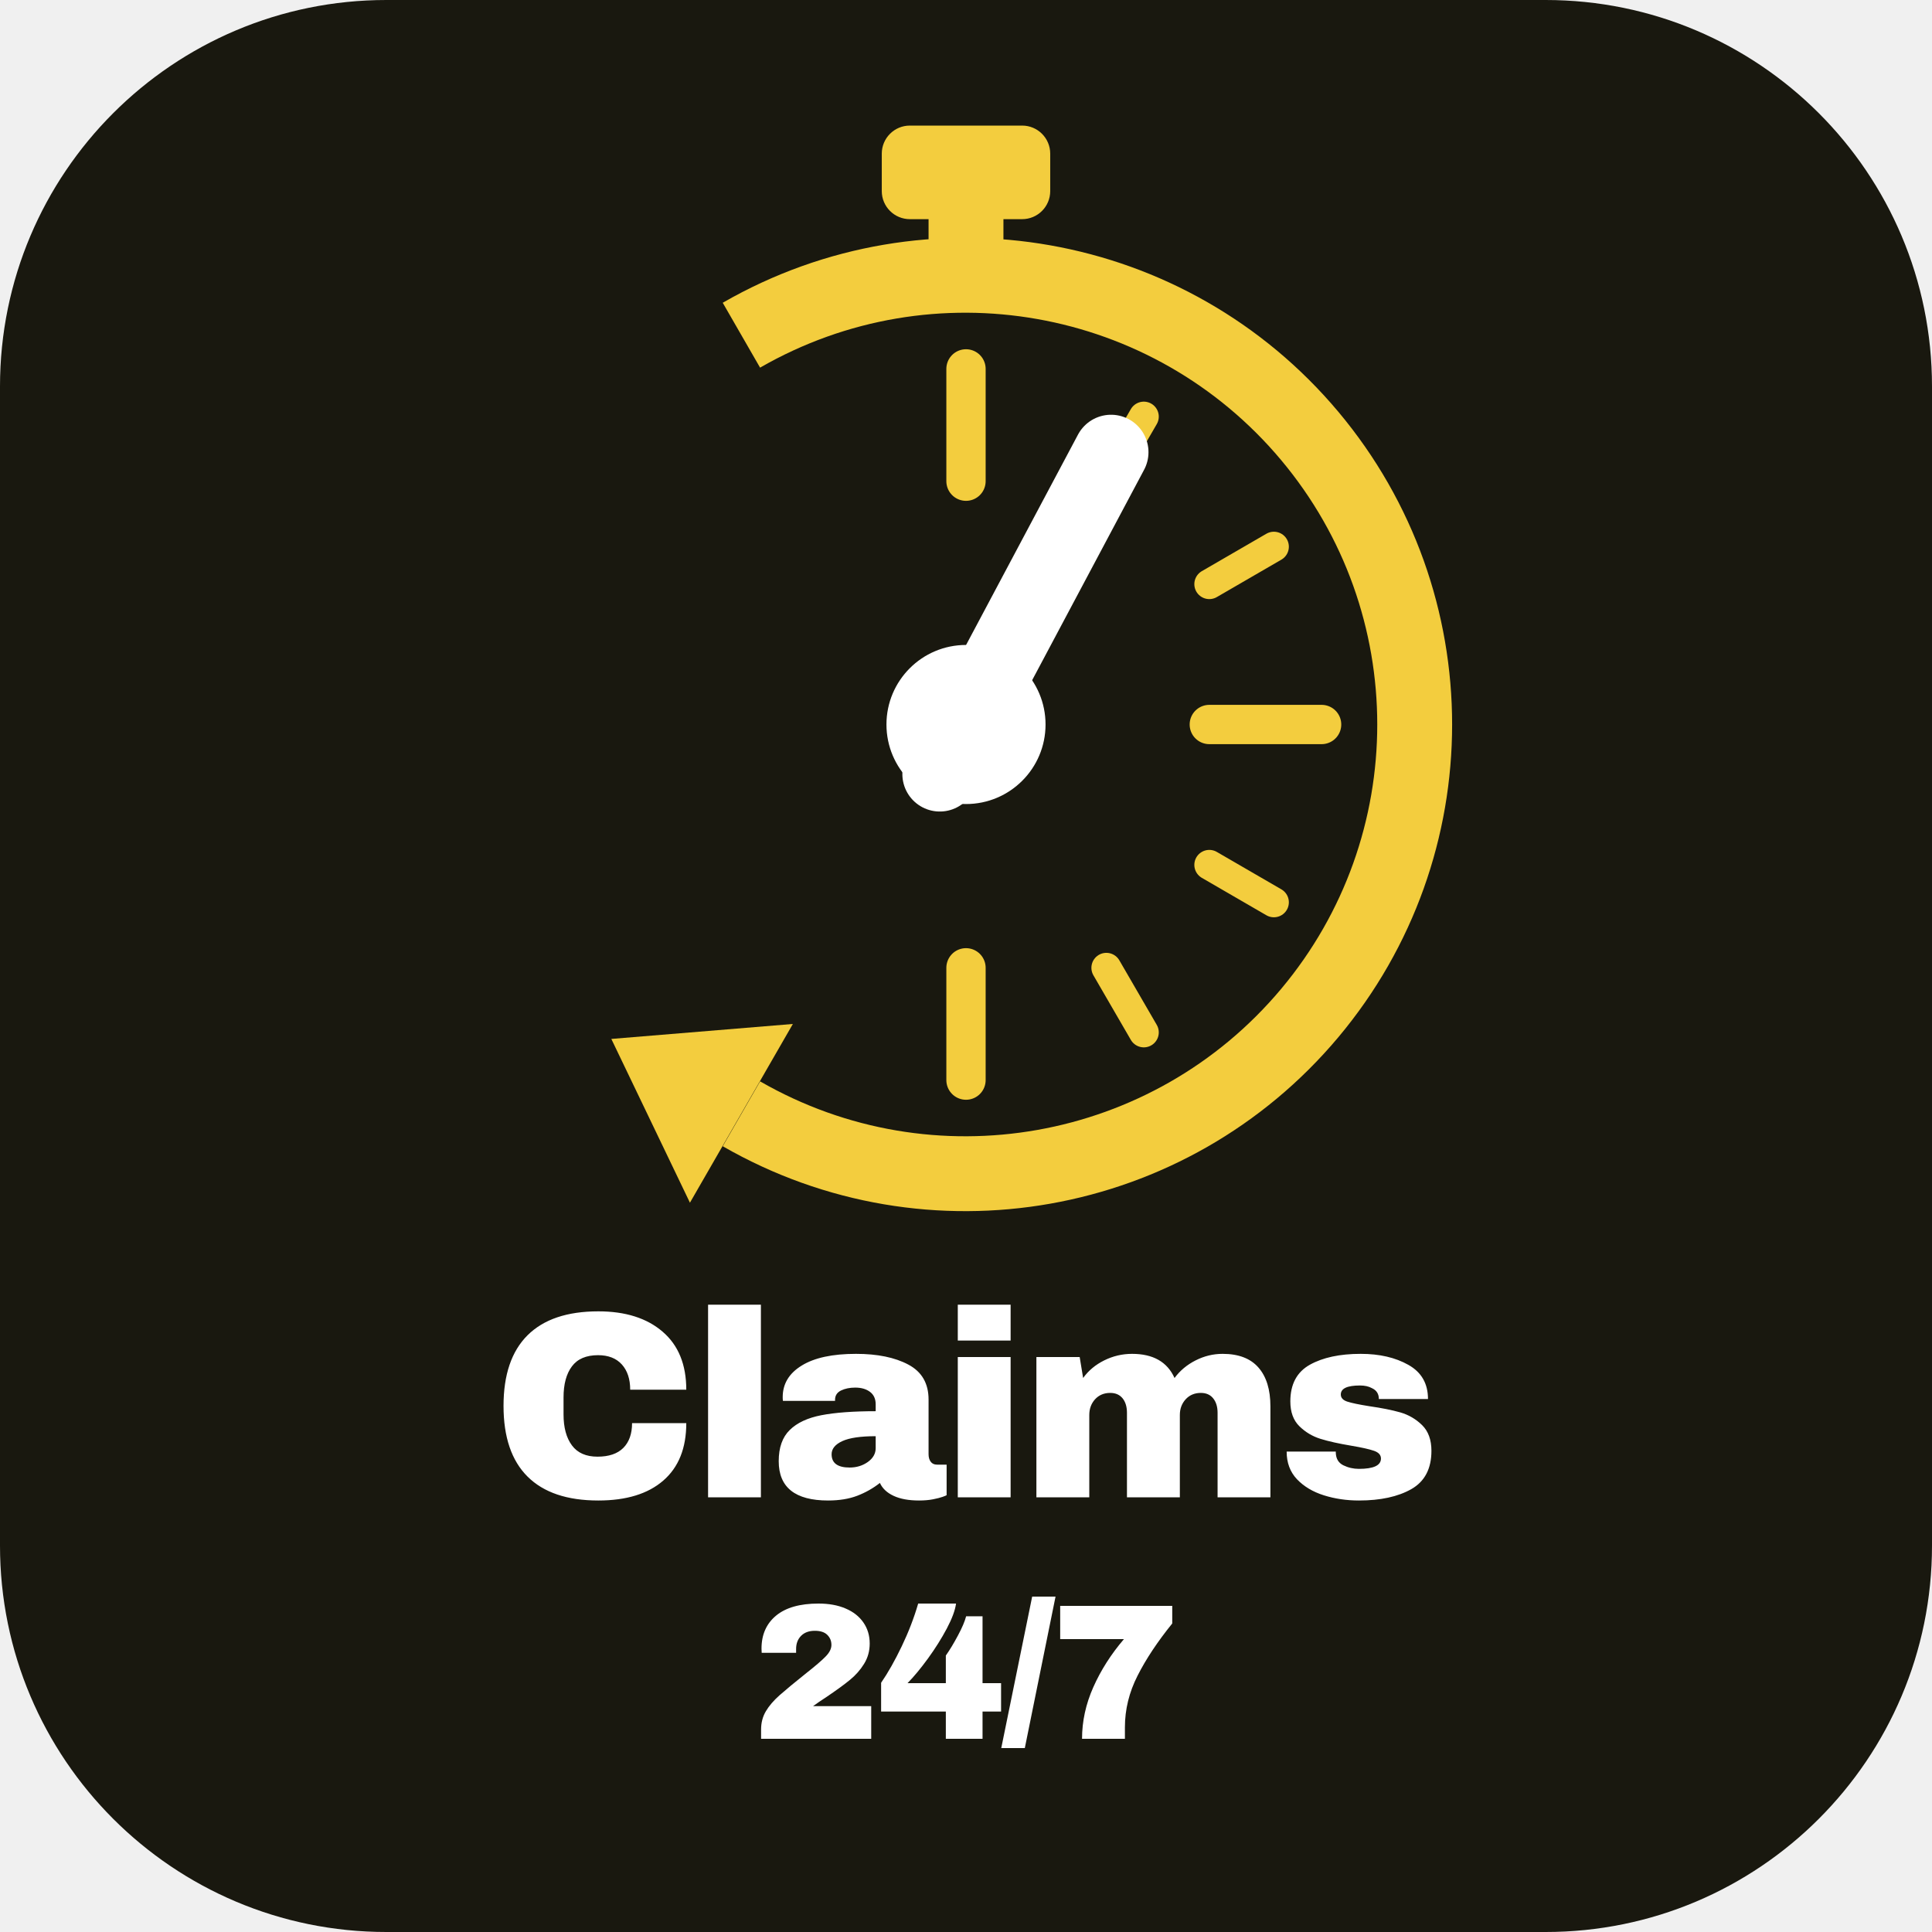
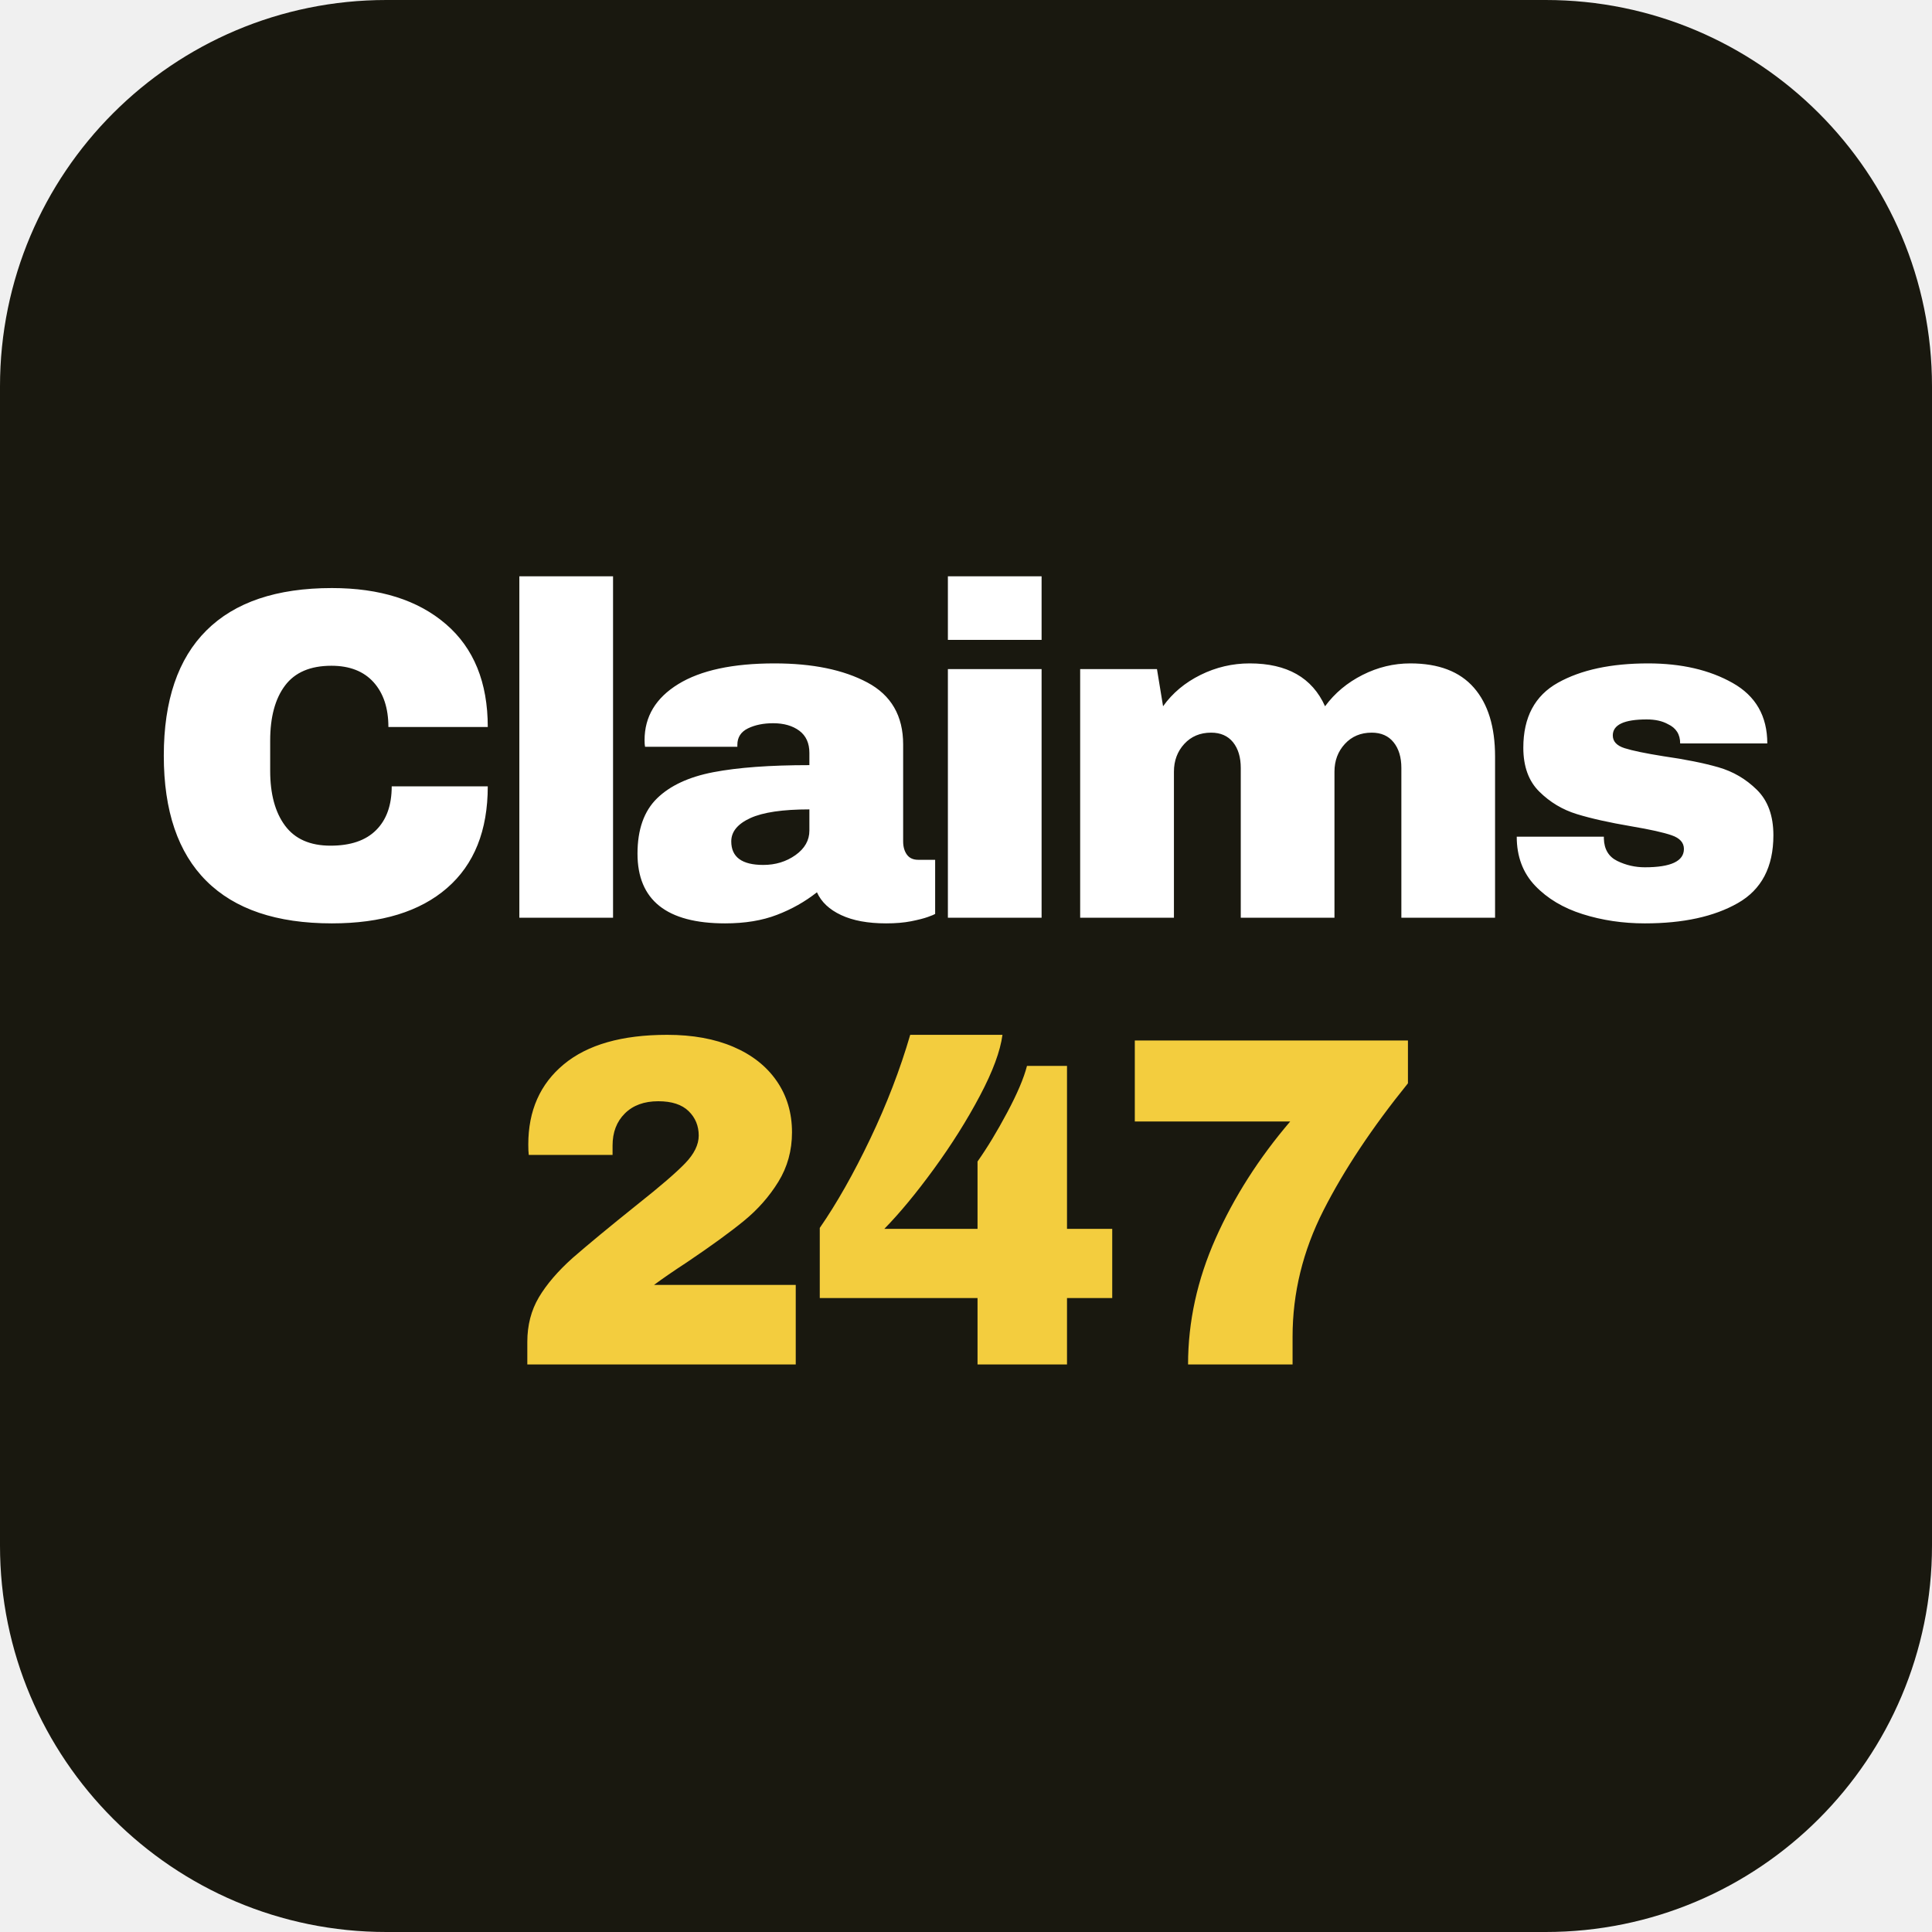
<svg xmlns="http://www.w3.org/2000/svg" viewBox="0 0 320 320" width="320" height="320">
  <rect width="320" height="320" rx="64" fill="#19180F" />
-   <g transform="translate(160,120) scale(1.55) translate(-50,-50)">
-     <rect x="41" y="-14" width="18" height="10" rx="3" fill="#F3CD3E" />
-     <rect x="46" y="-5" width="8" height="8" fill="#F3CD3E" />
-     <path d="M26.0 8.4 A48 48 0 1 1 26.0 91.6" fill="none" stroke="#F3CD3E" stroke-width="8" />
-     <polygon points="31.5,82.0 20.5,101.1 12.1,83.6" fill="#F3CD3E" />
-     <line x1="50.0" y1="24.0" x2="50.0" y2="12.0" stroke="#F3CD3E" stroke-width="4.2" stroke-linecap="round" />
-     <line x1="65.0" y1="24.0" x2="69.0" y2="17.1" stroke="#F3CD3E" stroke-width="3.2" stroke-linecap="round" />
-     <line x1="76.0" y1="35.0" x2="82.9" y2="31.0" stroke="#F3CD3E" stroke-width="3.2" stroke-linecap="round" />
-     <line x1="76.0" y1="50.0" x2="88.0" y2="50.0" stroke="#F3CD3E" stroke-width="4.2" stroke-linecap="round" />
-     <line x1="76.0" y1="65.0" x2="82.9" y2="69.0" stroke="#F3CD3E" stroke-width="3.2" stroke-linecap="round" />
-     <line x1="65.0" y1="76.0" x2="69.0" y2="82.9" stroke="#F3CD3E" stroke-width="3.2" stroke-linecap="round" />
-     <line x1="50.0" y1="76.0" x2="50.0" y2="88.0" stroke="#F3CD3E" stroke-width="4.2" stroke-linecap="round" />
-     <line x1="47.2" y1="55.3" x2="65.5" y2="20.9" stroke="#FFFFFF" stroke-width="8" stroke-linecap="round" />
-     <circle cx="50" cy="50" r="8.5" fill="#FFFFFF" />
-   </g>
-   <path d="M99.10 217.20Q105.84 217.20 109.75 220.57Q113.67 223.93 113.67 230.18L113.67 230.18L104.38 230.18Q104.38 227.54 103.00 226Q101.61 224.46 99.06 224.46L99.06 224.46Q96.11 224.46 94.73 226.31Q93.34 228.16 93.34 231.46L93.34 231.46L93.34 234.27Q93.34 237.53 94.73 239.40Q96.11 241.27 98.97 241.27L98.97 241.27Q101.79 241.27 103.24 239.82Q104.69 238.36 104.69 235.72L104.69 235.72L113.67 235.72Q113.67 241.93 109.86 245.23Q106.06 248.53 99.10 248.53L99.10 248.53Q91.36 248.53 87.38 244.57Q83.40 240.61 83.40 232.86L83.40 232.86Q83.40 225.12 87.38 221.16Q91.36 217.20 99.10 217.20L99.10 217.20ZM126.03 248L117.28 248L117.28 216.10L126.03 216.10L126.03 248ZM141.78 224.24Q147.11 224.24 150.45 226.02Q153.80 227.80 153.80 231.81L153.80 231.81L153.80 240.87Q153.80 241.62 154.15 242.10Q154.50 242.59 155.20 242.59L155.20 242.59L156.79 242.59L156.79 247.65Q156.66 247.74 156.11 247.93Q155.56 248.13 154.54 248.33Q153.53 248.53 152.21 248.53L152.21 248.53Q149.66 248.53 148.01 247.76Q146.36 246.99 145.74 245.62L145.74 245.62Q144.07 246.94 142.00 247.74Q139.94 248.53 137.16 248.53L137.16 248.53Q128.98 248.53 128.98 242.02L128.98 242.02Q128.98 238.63 130.81 236.85Q132.63 235.06 136.06 234.40Q139.50 233.74 145.04 233.74L145.04 233.74L145.04 232.60Q145.04 231.24 144.09 230.53Q143.15 229.83 141.65 229.83L141.65 229.83Q140.29 229.83 139.30 230.31Q138.31 230.80 138.31 231.85L138.31 231.85L138.31 232.03L129.68 232.03Q129.64 231.81 129.64 231.41L129.64 231.41Q129.64 228.11 132.79 226.18Q135.93 224.24 141.78 224.24L141.78 224.24ZM145.04 237.88Q141.30 237.88 139.52 238.69Q137.74 239.51 137.74 240.87L137.74 240.87Q137.74 243.07 140.73 243.07L140.73 243.07Q142.44 243.07 143.74 242.15Q145.04 241.22 145.04 239.86L145.04 239.86L145.04 237.88ZM167.39 222.04L158.64 222.04L158.64 216.10L167.39 216.10L167.39 222.04ZM167.39 248L158.64 248L158.64 224.77L167.39 224.77L167.39 248ZM202.50 224.24Q206.46 224.24 208.44 226.51Q210.42 228.77 210.42 232.95L210.42 232.95L210.42 248L201.67 248L201.67 234.01Q201.67 232.51 200.94 231.61Q200.22 230.71 198.90 230.71L198.90 230.71Q197.36 230.71 196.39 231.76Q195.42 232.82 195.42 234.36L195.42 234.36L195.42 248L186.66 248L186.66 234.01Q186.66 232.51 185.94 231.61Q185.21 230.71 183.89 230.71L183.89 230.71Q182.35 230.71 181.38 231.76Q180.42 232.82 180.42 234.36L180.42 234.36L180.42 248L171.66 248L171.66 224.77L178.83 224.77L179.40 228.24Q180.72 226.40 182.90 225.32Q185.08 224.24 187.50 224.24L187.50 224.24Q192.74 224.24 194.54 228.24L194.54 228.24Q195.90 226.40 198.04 225.32Q200.17 224.24 202.50 224.24L202.50 224.24ZM225.38 224.24Q230.05 224.24 233.28 226.07Q236.52 227.89 236.52 231.72L236.52 231.72L228.38 231.72Q228.38 230.44 227.23 229.92L227.23 229.92Q226.44 229.48 225.25 229.48L225.25 229.48Q222.08 229.48 222.08 230.97L222.08 230.97Q222.08 231.81 223.18 232.16Q224.28 232.51 226.79 232.91L226.79 232.91Q229.87 233.35 231.94 233.94Q234.01 234.54 235.55 236.05Q237.09 237.57 237.09 240.30L237.09 240.30Q237.09 244.74 233.77 246.64Q230.44 248.53 225.08 248.53L225.08 248.53Q222.00 248.53 219.27 247.67Q216.54 246.81 214.82 245.01Q213.11 243.20 213.11 240.43L213.11 240.43L221.25 240.43L221.25 240.61Q221.29 242.10 222.50 242.70Q223.71 243.29 225.08 243.29L225.08 243.29Q228.73 243.29 228.73 241.58L228.73 241.58Q228.73 240.70 227.58 240.30Q226.44 239.90 223.84 239.46L223.84 239.46Q220.72 238.94 218.72 238.32Q216.72 237.70 215.22 236.23Q213.72 234.76 213.72 232.12L213.72 232.12Q213.72 227.85 216.96 226.04Q220.19 224.24 225.38 224.24L225.38 224.24Z" fill="#FFFFFF" data-text="Claims" />
-   <path d="M135.57 265.60Q138.16 265.60 140.06 266.42Q141.97 267.23 143.01 268.74Q144.05 270.24 144.05 272.22L144.05 272.22Q144.05 274.08 143.12 275.58Q142.19 277.09 140.78 278.24Q139.38 279.39 136.91 281.06L136.91 281.06Q135.54 281.95 134.67 282.59L134.67 282.59L144.30 282.59L144.30 288L126.06 288L126.06 286.46Q126.06 284.77 126.85 283.44Q127.63 282.11 129.14 280.77L129.14 280.77Q130.67 279.42 133.55 277.12L133.55 277.12Q135.86 275.30 136.78 274.34Q137.71 273.38 137.71 272.45L137.71 272.45Q137.71 271.46 137.02 270.78Q136.34 270.11 134.96 270.11L134.96 270.11Q133.52 270.11 132.69 270.94Q131.86 271.78 131.86 273.12L131.86 273.12L131.86 273.76L126.16 273.76Q126.13 273.50 126.13 273.06L126.13 273.06Q126.13 269.60 128.54 267.60Q130.96 265.60 135.57 265.60L135.57 265.60ZM158.35 265.60Q158.13 267.26 156.82 269.74Q155.50 272.22 153.70 274.70Q151.89 277.18 150.32 278.78L150.32 278.78L156.66 278.78L156.66 274.21Q157.65 272.80 158.67 270.88Q159.70 268.96 160.02 267.71L160.02 267.71L162.74 267.71L162.74 278.78L165.81 278.78L165.81 283.49L162.74 283.49L162.74 288L156.66 288L156.66 283.49L145.94 283.49L145.94 278.72Q147.66 276.22 149.36 272.67Q151.06 269.12 152.08 265.60L152.08 265.60L158.35 265.60ZM169.74 289.54L165.84 289.54L170.96 264.45L174.83 264.45L169.74 289.54ZM194.16 268.90Q190.51 273.41 188.42 277.54Q186.32 281.66 186.32 286.11L186.32 286.11L186.32 288L179.22 288Q179.22 283.65 181.09 279.44Q182.96 275.23 186.16 271.49L186.16 271.49L175.60 271.49L175.60 265.98L194.16 265.98L194.16 268.90Z" fill="#FFFFFF" data-text="24/7" />
+   <path d="M54.97 97.40Q66.91 97.40 73.85 103.37Q80.79 109.33 80.79 120.41L80.79 120.41L64.33 120.41Q64.33 115.73 61.88 113Q59.42 110.27 54.89 110.27L54.89 110.27Q49.67 110.27 47.21 113.55Q44.75 116.82 44.75 122.67L44.75 122.67L44.75 127.66Q44.75 133.44 47.21 136.75Q49.67 140.07 54.74 140.07L54.74 140.07Q59.73 140.07 62.30 137.49Q64.88 134.92 64.88 130.24L64.88 130.24L80.79 130.24Q80.79 141.24 74.04 147.09Q67.30 152.94 54.97 152.94L54.97 152.94Q41.24 152.94 34.19 145.92Q27.13 138.90 27.13 125.17L27.13 125.17Q27.13 111.44 34.19 104.42Q41.24 97.40 54.97 97.40L54.97 97.40ZM101.54 152L86.02 152L86.02 95.45L101.54 95.45L101.54 152ZM128.29 109.88Q137.73 109.88 143.66 113.04Q149.59 116.20 149.59 123.30L149.59 123.30L149.59 139.36Q149.59 140.69 150.21 141.55Q150.83 142.41 152.08 142.41L152.08 142.41L154.89 142.41L154.89 151.38Q154.66 151.53 153.68 151.88Q152.71 152.23 150.91 152.59Q149.12 152.94 146.78 152.94L146.78 152.94Q142.25 152.94 139.33 151.57Q136.40 150.21 135.31 147.79L135.31 147.79Q132.35 150.13 128.68 151.53Q125.02 152.94 120.10 152.94L120.10 152.94Q105.59 152.94 105.59 141.39L105.59 141.39Q105.59 135.39 108.83 132.23Q112.07 129.07 118.15 127.90Q124.24 126.73 134.06 126.73L134.06 126.73L134.06 124.70Q134.06 122.28 132.39 121.03Q130.71 119.79 128.06 119.79L128.06 119.79Q125.64 119.79 123.89 120.64Q122.13 121.50 122.13 123.37L122.13 123.37L122.13 123.69L106.84 123.69Q106.76 123.30 106.76 122.59L106.76 122.59Q106.76 116.74 112.34 113.31Q117.92 109.88 128.29 109.88L128.29 109.88ZM134.06 134.06Q127.43 134.06 124.28 135.50Q121.12 136.95 121.12 139.36L121.12 139.36Q121.12 143.26 126.42 143.26L126.42 143.26Q129.46 143.26 131.76 141.63Q134.06 139.99 134.06 137.57L134.06 137.57L134.06 134.06ZM172.52 105.98L157.00 105.98L157.00 95.45L172.52 95.45L172.52 105.98ZM172.52 152L157.00 152L157.00 110.82L172.52 110.82L172.52 152ZM233.59 109.88Q240.61 109.88 244.12 113.90Q247.63 117.91 247.63 125.32L247.63 125.32L247.63 152L232.11 152L232.11 127.20Q232.11 124.54 230.82 122.94Q229.54 121.35 227.20 121.35L227.20 121.35Q224.47 121.35 222.75 123.22Q221.03 125.09 221.03 127.82L221.03 127.82L221.03 152L205.51 152L205.51 127.20Q205.51 124.54 204.23 122.94Q202.94 121.35 200.60 121.35L200.60 121.35Q197.87 121.35 196.15 123.22Q194.44 125.09 194.44 127.82L194.44 127.82L194.44 152L178.91 152L178.91 110.82L191.63 110.82L192.64 116.98Q194.98 113.70 198.84 111.79Q202.70 109.88 206.99 109.88L206.99 109.88Q216.28 109.88 219.47 116.98L219.47 116.98Q221.89 113.70 225.68 111.79Q229.46 109.88 233.59 109.88L233.59 109.88ZM272.98 109.88Q281.25 109.88 286.98 113.12Q292.72 116.35 292.72 123.14L292.72 123.14L278.29 123.14Q278.29 120.88 276.26 119.94L276.26 119.94Q274.86 119.16 272.75 119.16L272.75 119.16Q267.13 119.16 267.13 121.81L267.13 121.81Q267.13 123.30 269.08 123.92Q271.03 124.54 275.48 125.25L275.48 125.25Q280.94 126.03 284.61 127.08Q288.27 128.13 291.00 130.82Q293.73 133.51 293.73 138.35L293.73 138.35Q293.73 146.23 287.84 149.58Q281.95 152.94 272.44 152.94L272.44 152.94Q266.98 152.94 262.14 151.41Q257.31 149.89 254.26 146.70Q251.22 143.50 251.22 138.58L251.22 138.58L265.65 138.58L265.65 138.90Q265.73 141.55 267.87 142.60Q270.02 143.65 272.44 143.65L272.44 143.65Q278.91 143.65 278.91 140.61L278.91 140.61Q278.91 139.05 276.88 138.35Q274.86 137.65 270.25 136.87L270.25 136.87Q264.71 135.93 261.17 134.84Q257.62 133.75 254.97 131.13Q252.31 128.52 252.31 123.84L252.31 123.84Q252.31 116.28 258.05 113.08Q263.78 109.88 272.98 109.88L272.98 109.88Z" fill="#FFFFFF" data-text="Claims" />
+   <path d="M110.51 171.40Q116.83 171.40 121.47 173.39Q126.11 175.38 128.64 179.04Q131.18 182.71 131.18 187.55L131.18 187.55Q131.18 192.07 128.92 195.74Q126.66 199.40 123.22 202.21Q119.79 205.02 113.78 209.07L113.78 209.07Q110.43 211.26 108.33 212.82L108.33 212.82L131.80 212.82L131.80 226L87.34 226L87.34 222.26Q87.34 218.12 89.25 214.88Q91.17 211.65 94.83 208.37L94.83 208.37Q98.58 205.10 105.59 199.48L105.59 199.48Q111.21 195.03 113.47 192.69Q115.73 190.35 115.73 188.09L115.73 188.09Q115.73 185.67 114.06 184.04Q112.38 182.40 109.03 182.40L109.03 182.40Q105.52 182.40 103.49 184.43Q101.46 186.45 101.46 189.73L101.46 189.73L101.46 191.29L87.58 191.29Q87.50 190.67 87.50 189.57L87.50 189.57Q87.50 181.15 93.39 176.28Q99.28 171.40 110.51 171.40L110.51 171.40ZM166.04 171.40Q165.50 175.46 162.30 181.50Q159.10 187.55 154.70 193.59Q150.29 199.64 146.47 203.54L146.47 203.54L161.91 203.54L161.91 192.38Q164.33 188.95 166.82 184.27Q169.32 179.59 170.10 176.55L170.10 176.55L176.73 176.55L176.73 203.54L184.22 203.54L184.22 215.00L176.73 215.00L176.73 226L161.91 226L161.91 215.00L135.78 215.00L135.78 203.38Q139.99 197.30 144.13 188.64Q148.26 179.98 150.76 171.40L150.76 171.40L166.04 171.40ZM233.20 179.43Q224.31 190.43 219.20 200.49Q214.09 210.56 214.09 221.40L214.09 221.40L214.09 226L196.78 226Q196.78 215.39 201.34 205.13Q205.90 194.88 213.70 185.75L213.70 185.75L187.96 185.75L187.96 172.34L233.20 172.34L233.20 179.43Z" fill="#F3CD3E" data-text="247" />
</svg>
